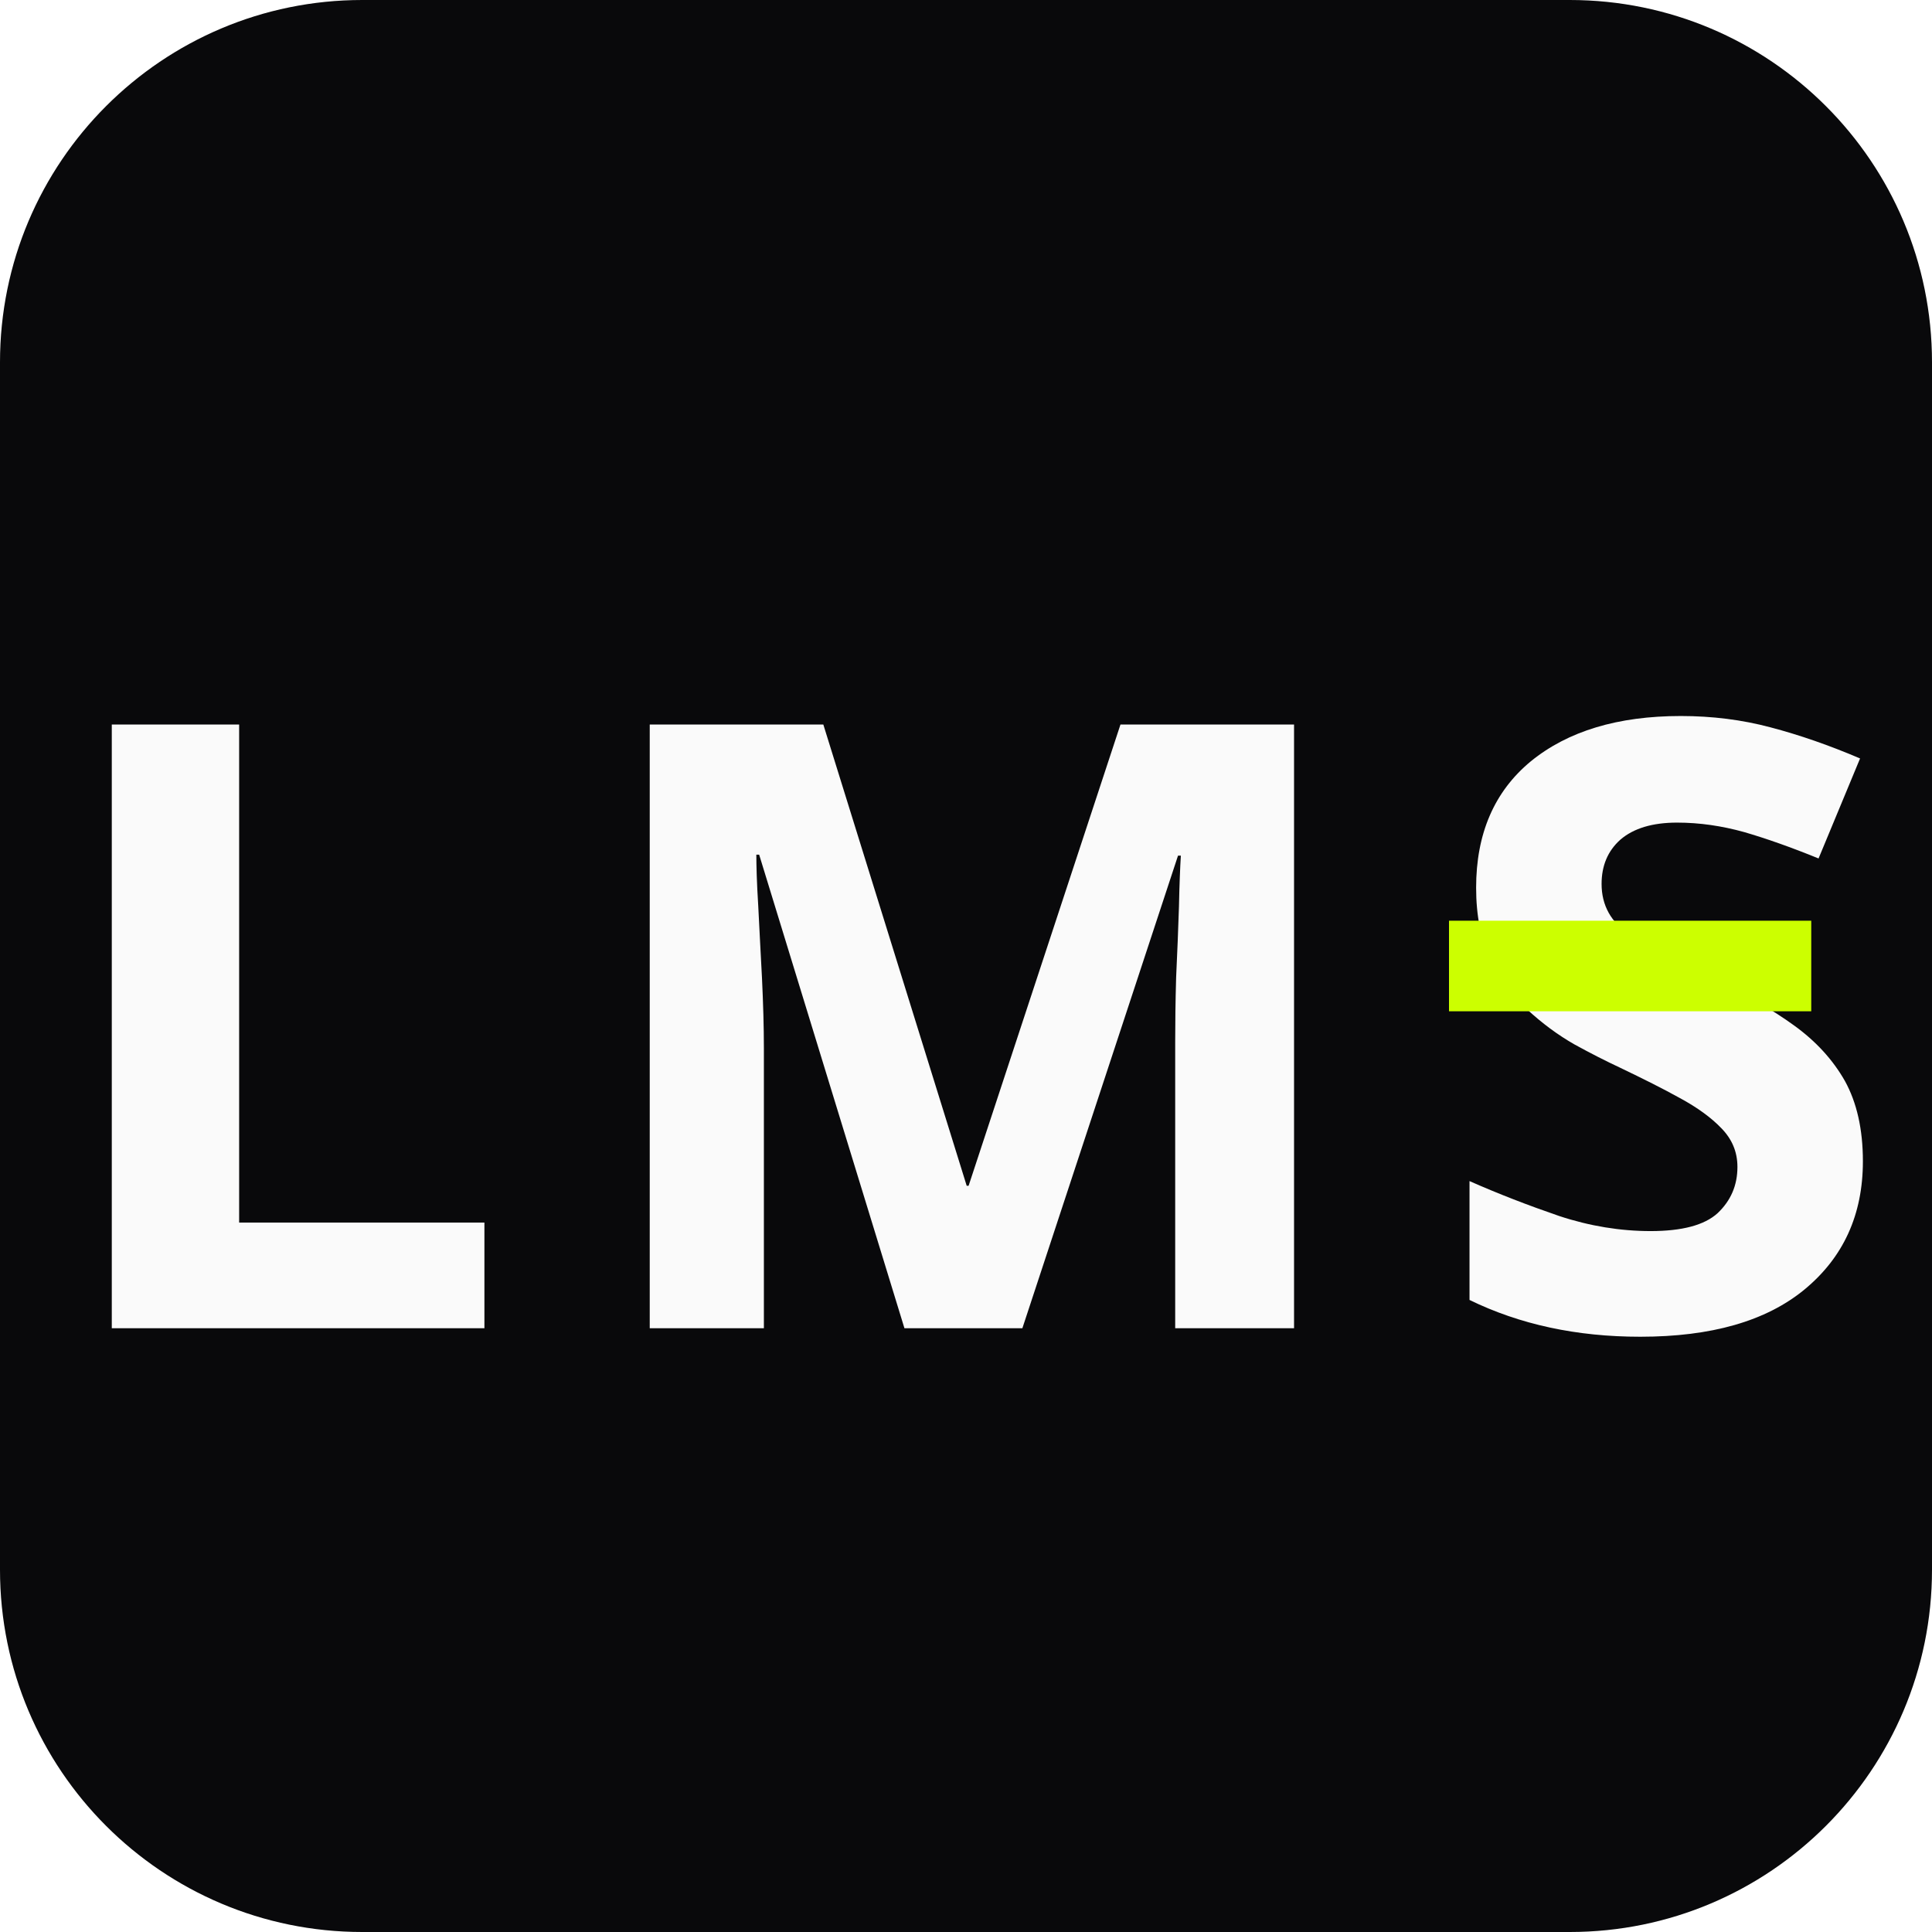
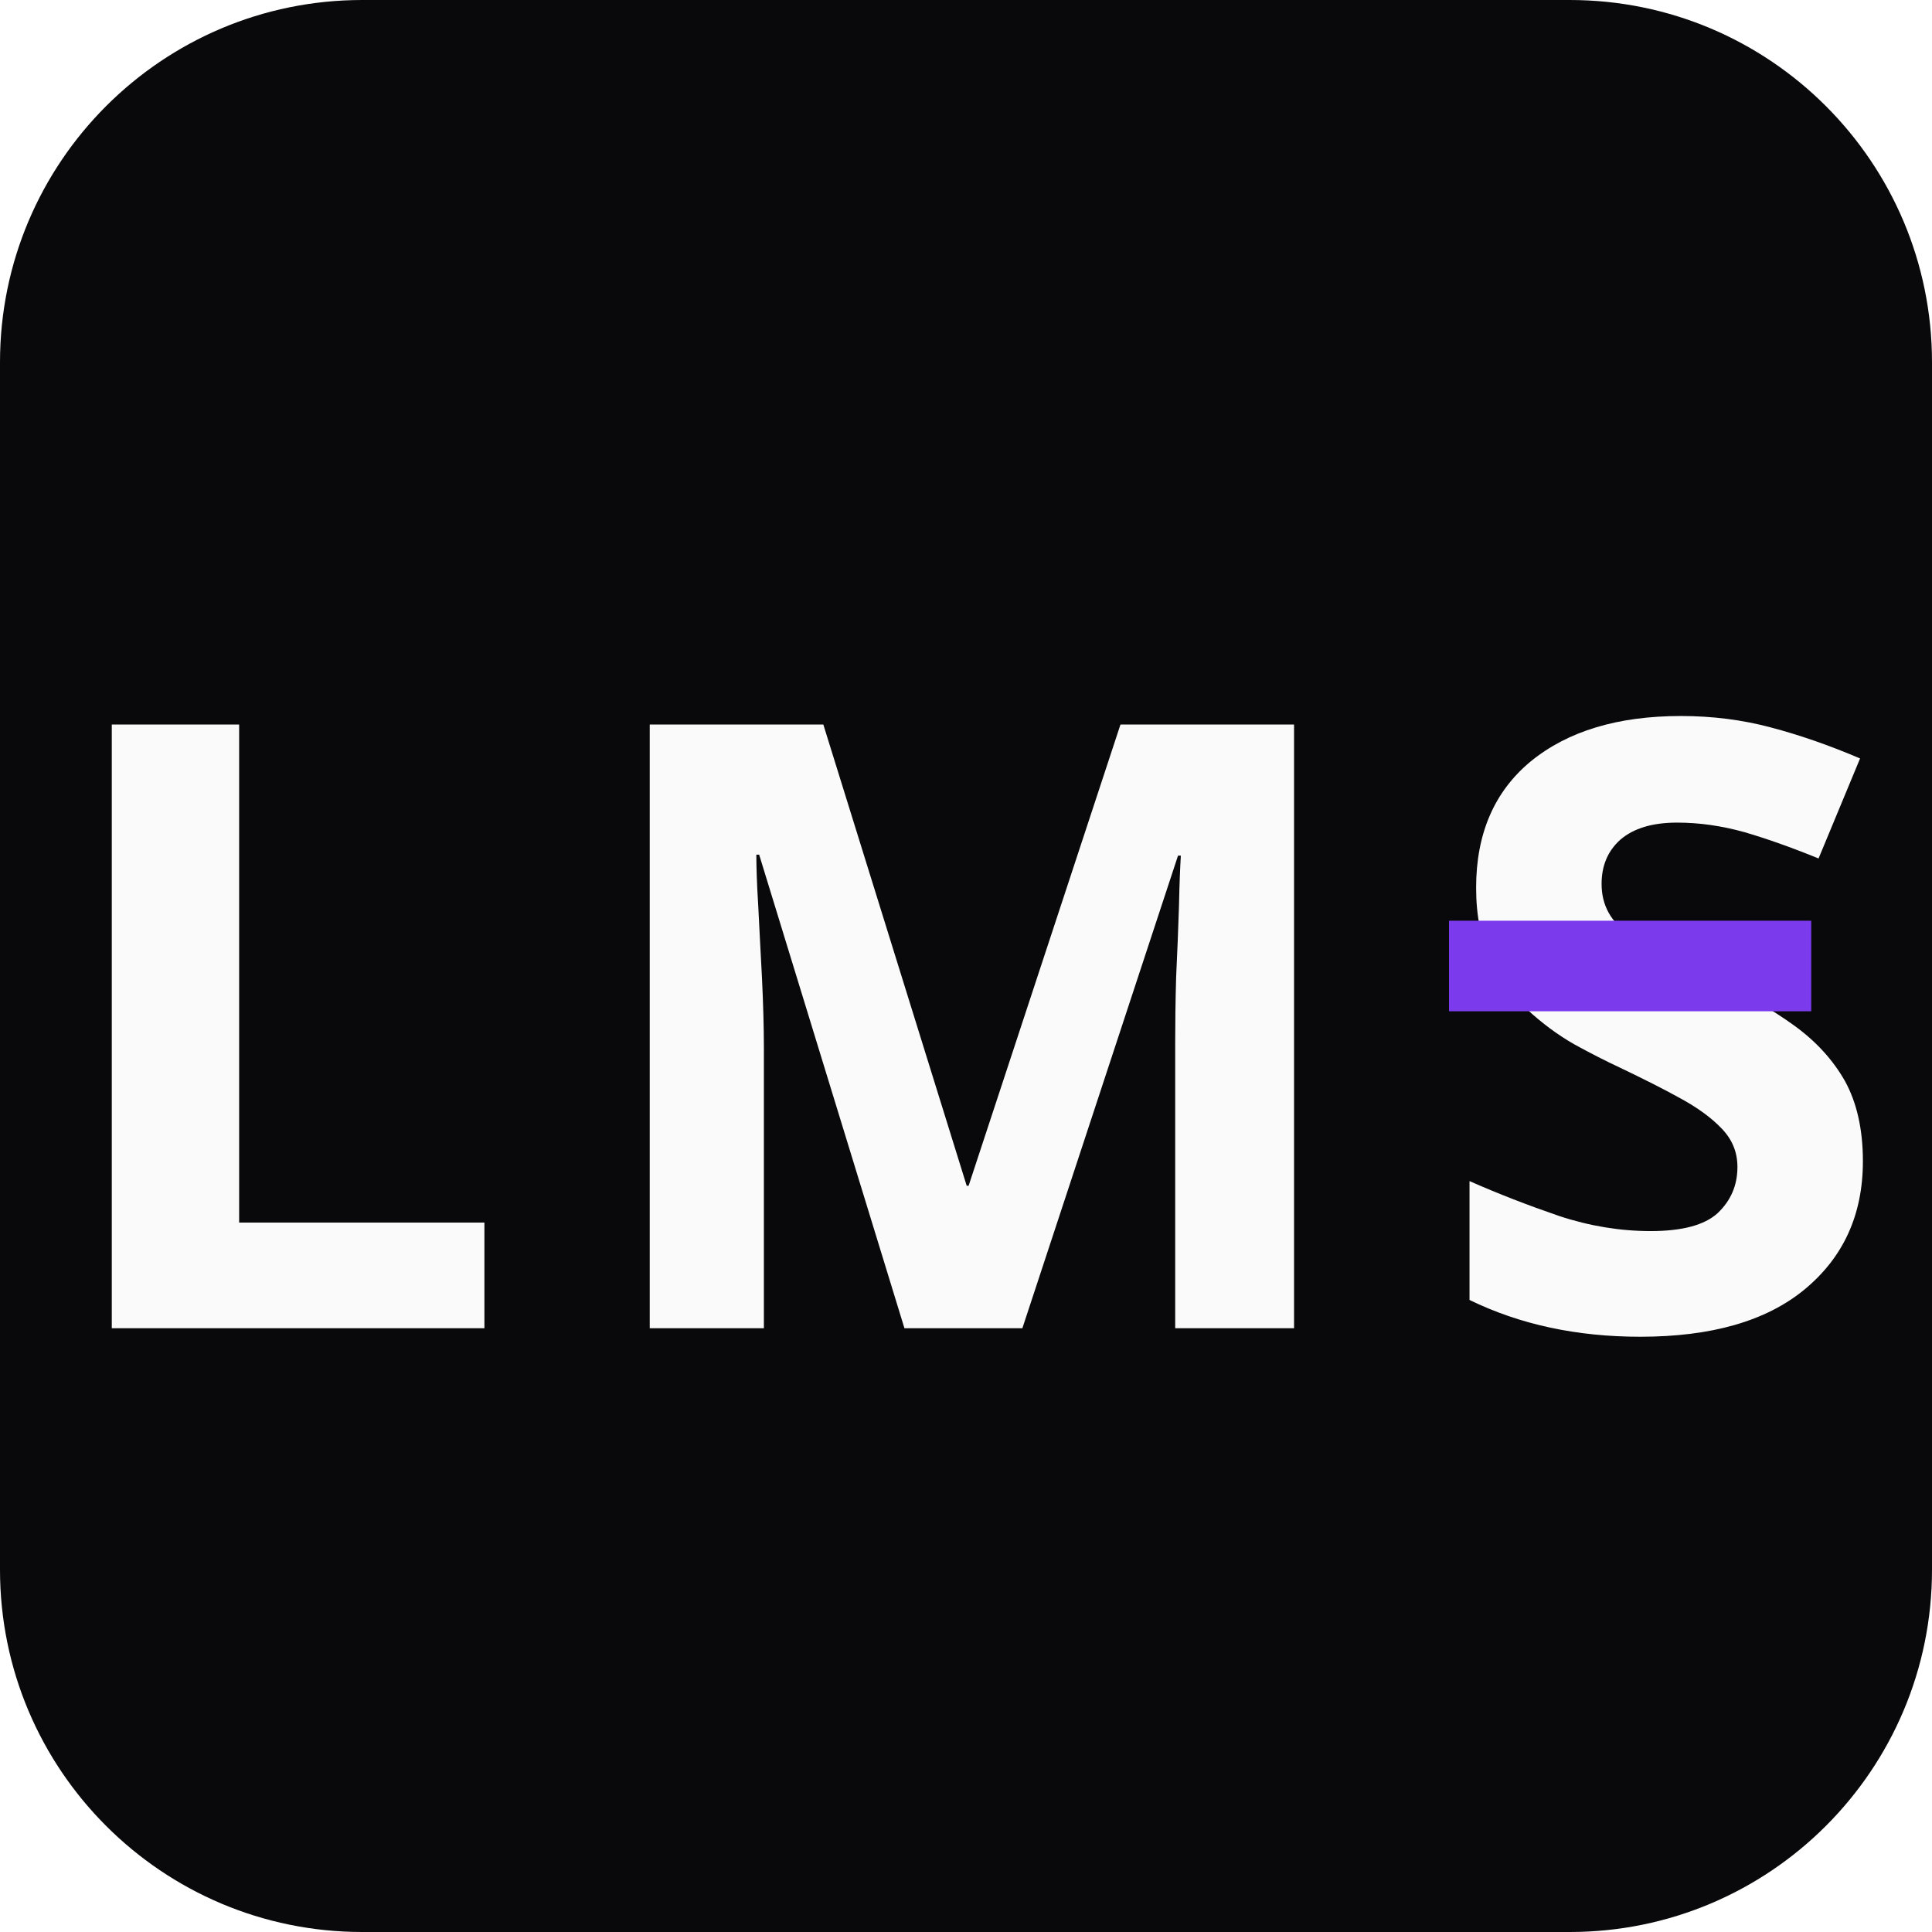
<svg xmlns="http://www.w3.org/2000/svg" viewBox="0 0 32 32" fill="none">
  <rect width="32" height="32" rx="6" fill="#09090B" />
  <text x="16" y="22" text-anchor="middle" font-family="'Space Grotesk', sans-serif" font-weight="700" font-size="14" letter-spacing="1" fill="#FAFAFA">LMS</text>
-   <line x1="24" y1="16" x2="30" y2="16" stroke="#CCFF00" stroke-width="1.5" />
+   <line x1="24" y1="16" x2="30" y2="16" stroke="#7C3AED" stroke-width="1.5" />
</svg>
